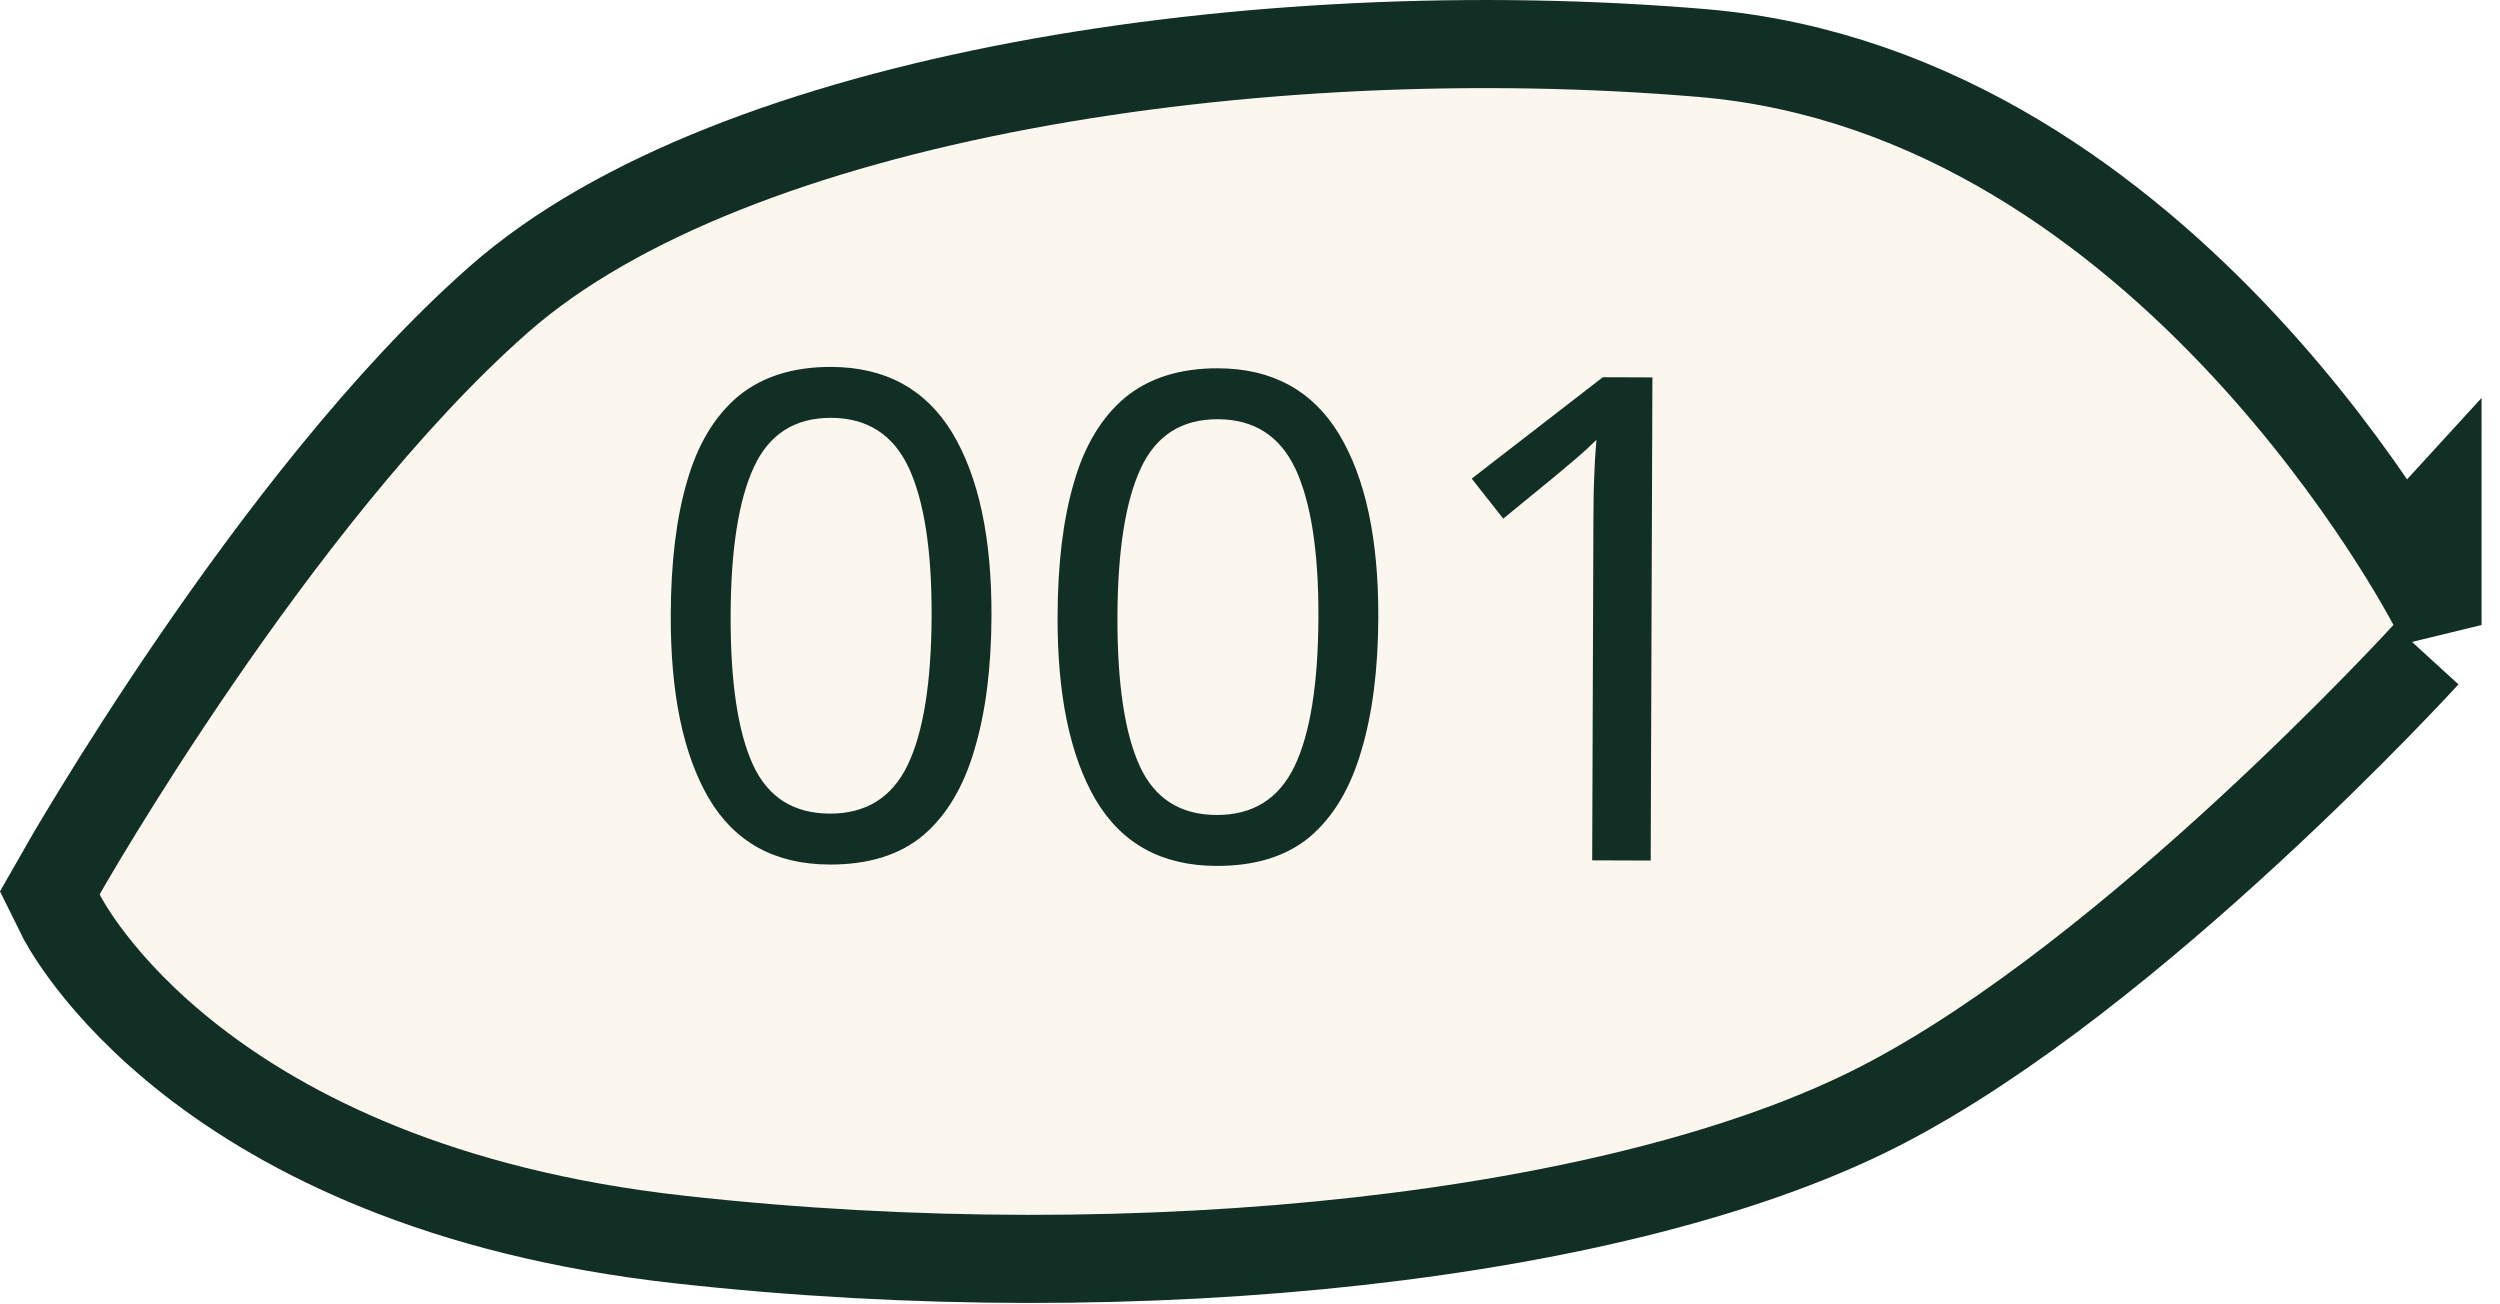
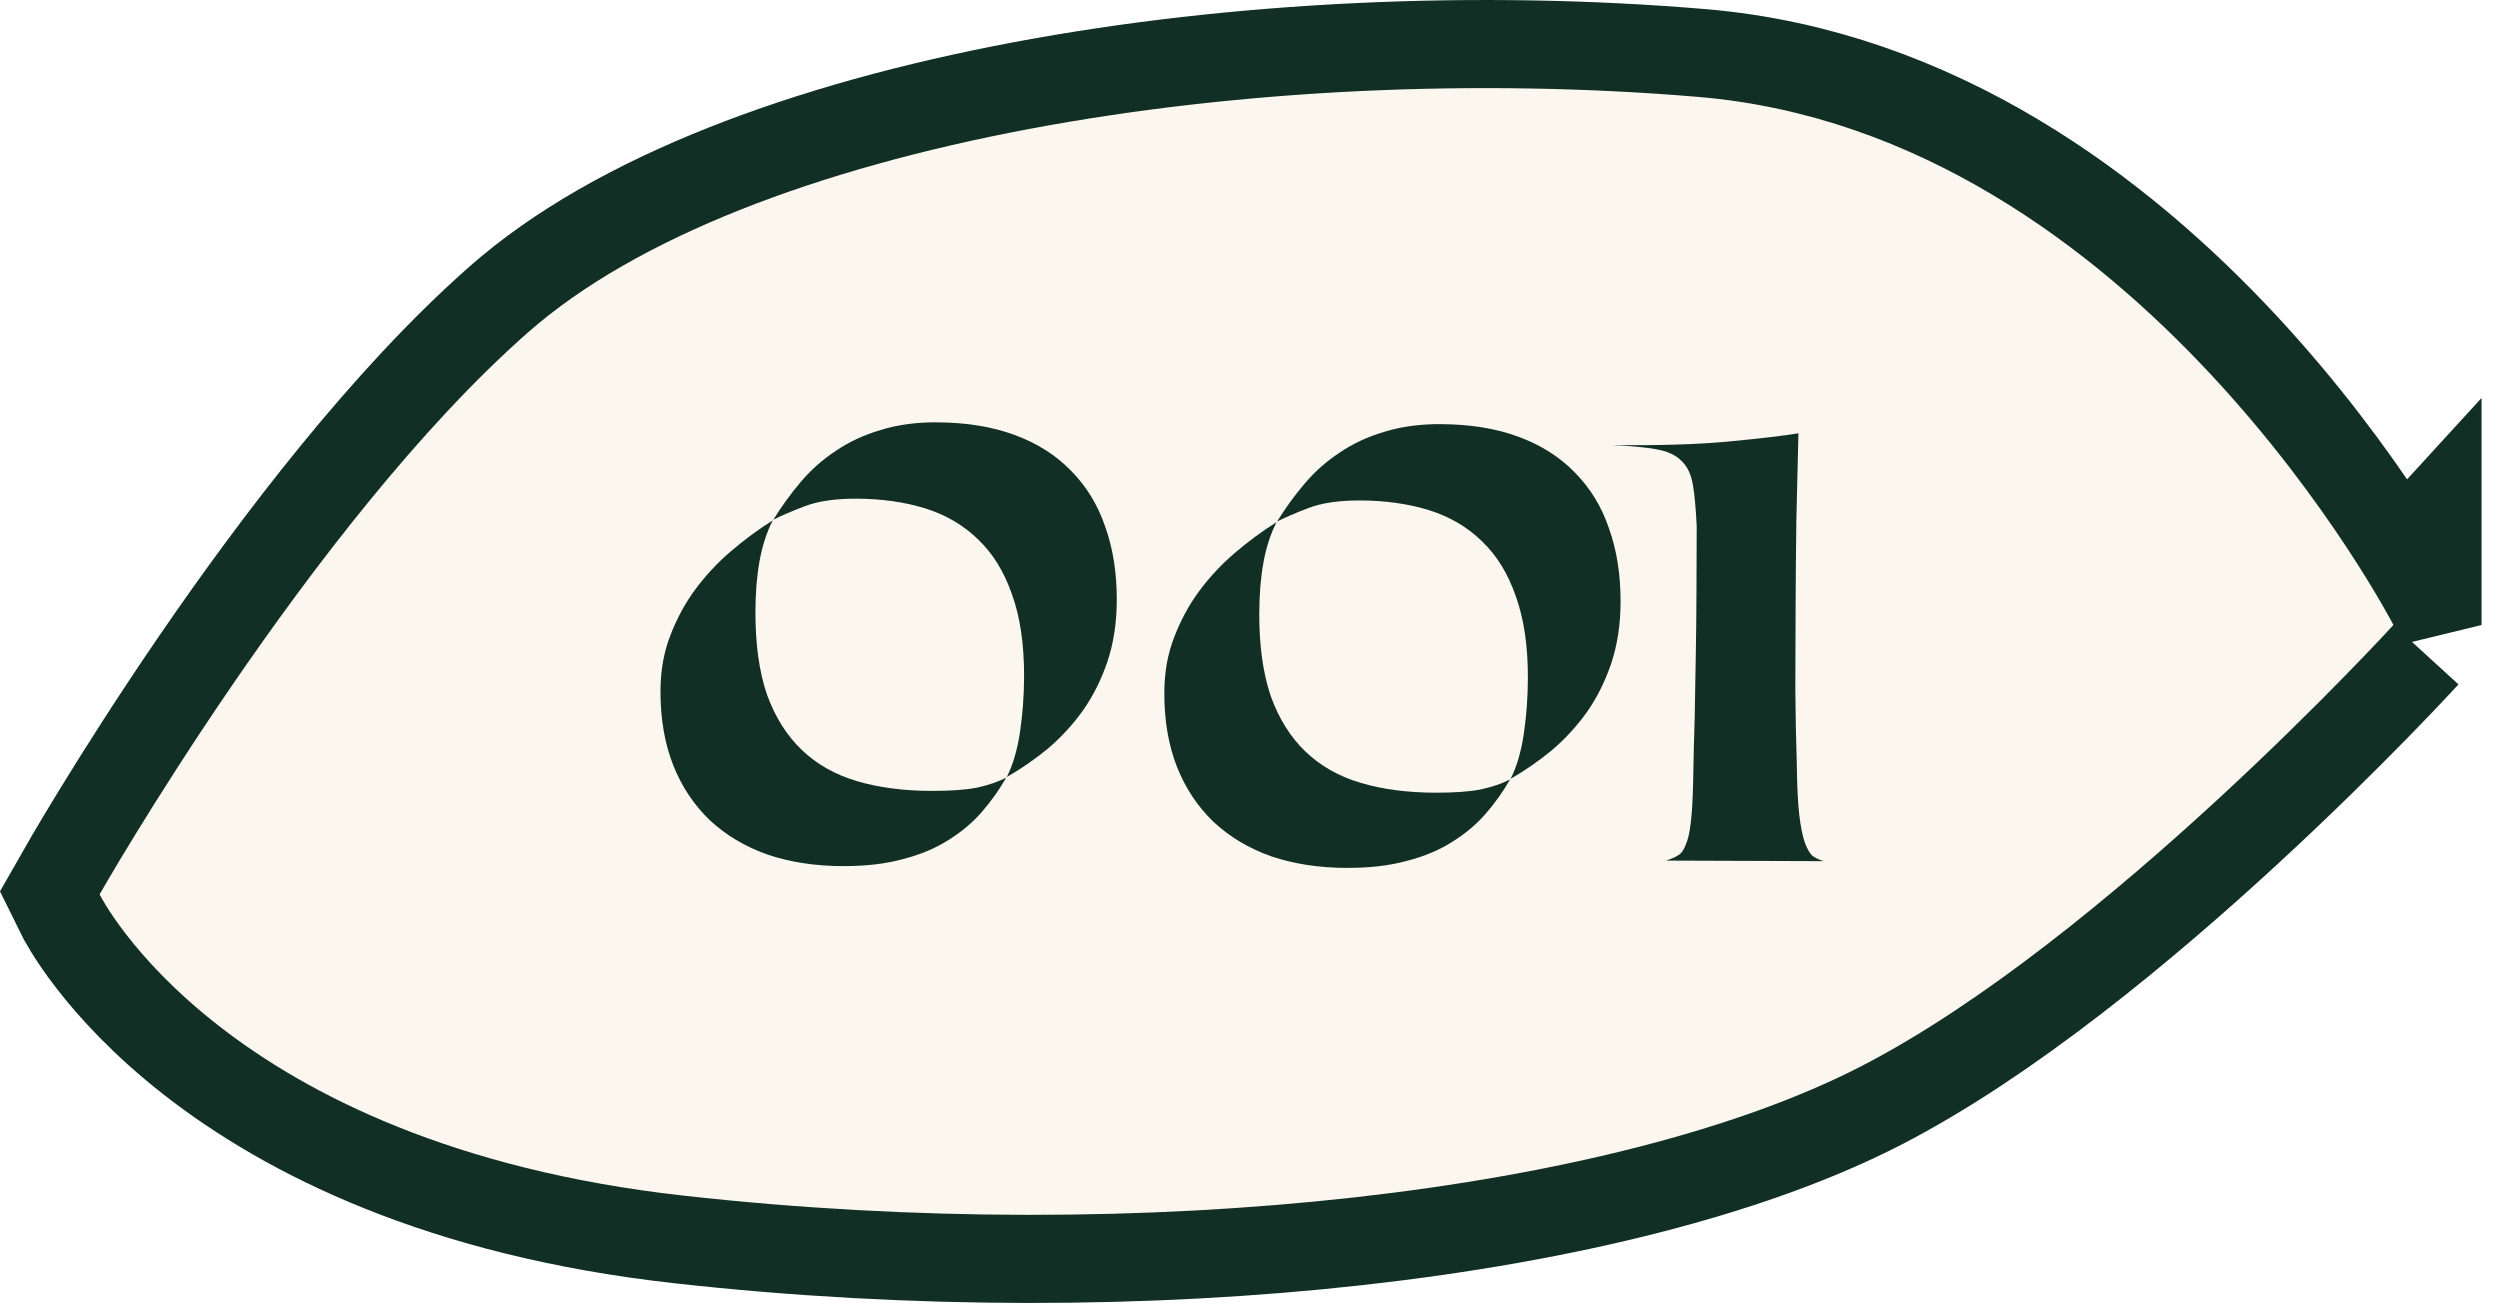
<svg xmlns="http://www.w3.org/2000/svg" width="15.016mm" height="7.832mm" viewBox="0 0 15.016 7.832" version="1.1" id="svg8">
  <defs id="defs2" />
  <g id="layer1" transform="translate(-106.641,-156.3458)">
    <g id="g11227" transform="matrix(0.2645833,0,0,0.2645833,2854.285,1442.562)">
      <path id="path66-0-3-6-0-43-2-5-5" d="m -10330.463,-4847.102 c 0,0 -5.767,-11.142 -15.777,-11.988 -10.011,-0.846 -21.637,1 -26.576,5.35 -4.94,4.35 -9.72,12.753 -9.72,12.753 0,0 2.785,5.67 13.255,6.839 10.471,1.17 21.186,-0.081 26.725,-2.932 5.538,-2.85 12.093,-10.023 12.093,-10.023 z" style="fill:#fbf7ee;fill-opacity:1;stroke:#112f25;stroke-width:4;stroke-linecap:butt;stroke-linejoin:miter;stroke-miterlimit:4;stroke-dasharray:none;stroke-opacity:1;paint-order:markers stroke fill" />
-       <text xml:space="preserve" style="font-style:normal;font-variant:normal;font-weight:normal;font-stretch:normal;font-size:15.352px;line-height:2.865px;font-family:Respira;-inkscape-font-specification:Respira;font-variant-ligatures:normal;font-variant-caps:normal;font-variant-numeric:normal;font-feature-settings:normal;text-align:start;letter-spacing:0px;word-spacing:0px;writing-mode:lr-tb;text-anchor:start;fill:#112f25;fill-opacity:1;stroke:none;stroke-width:0.21" x="-10387.411" y="-4805.106" id="text8537-8-1-9-8-2-7-6-8-0-0-0-7-3-1-7-4" transform="rotate(0.2027671)">
-         <tspan id="tspan8535-8-6-7-8-5-3-2-3-0-8-3-6-4-2-0-4" x="-10387.411" y="-4805.106" style="font-style:normal;font-variant:normal;font-weight:normal;font-stretch:normal;font-size:15.352px;font-family:Respira;-inkscape-font-specification:Respira;fill:#112f25;fill-opacity:1;stroke-width:0.21">001</tspan>
-       </text>
+       <g aria-label="001" transform="rotate(0.2027671)" id="text8537-8-1-9-8-2-7-6-8-0-0-0-7-3-1-7-4" style="font-style:normal;font-variant:normal;font-weight:normal;font-stretch:normal;font-size:15.352px;line-height:2.865px;font-family:Respira;-inkscape-font-specification:Respira;font-variant-ligatures:normal;font-variant-caps:normal;font-variant-numeric:normal;font-feature-settings:normal;text-align:start;letter-spacing:0px;word-spacing:0px;writing-mode:lr-tb;text-anchor:start;fill:#112f25;fill-opacity:1;stroke:none;stroke-width:0.21">
+         <path d="m -10380.63,-4814.996 q 0.997,0 1.765,0.281 0.768,0.281 1.279,0.806 0.525,0.524 0.781,1.266 0.269,0.742 0.269,1.676 0,0.755 -0.205,1.382 -0.205,0.614 -0.55,1.113 -0.346,0.486 -0.793,0.87 -0.448,0.371 -0.934,0.652 0.204,-0.409 0.294,-1.011 0.09,-0.614 0.09,-1.266 0,-1.1 -0.281,-1.868 -0.269,-0.768 -0.768,-1.241 -0.499,-0.486 -1.202,-0.704 -0.704,-0.217 -1.574,-0.217 -0.716,0 -1.177,0.179 -0.461,0.179 -0.704,0.307 0.282,-0.461 0.627,-0.87 0.346,-0.409 0.793,-0.704 0.448,-0.307 1.011,-0.473 0.563,-0.179 1.28,-0.179 z m -2.099,10.082 q -0.946,0 -1.714,-0.256 -0.768,-0.269 -1.318,-0.78 -0.537,-0.512 -0.831,-1.241 -0.295,-0.742 -0.295,-1.689 0,-0.691 0.218,-1.254 0.217,-0.576 0.563,-1.049 0.358,-0.486 0.806,-0.87 0.46,-0.397 0.947,-0.704 -0.205,0.409 -0.295,0.921 -0.09,0.499 -0.09,1.151 0,1.1 0.268,1.881 0.282,0.768 0.794,1.254 0.511,0.486 1.253,0.704 0.742,0.217 1.689,0.217 0.64,0 1.036,-0.077 0.397,-0.089 0.666,-0.23 -0.231,0.409 -0.55,0.78 -0.307,0.358 -0.755,0.64 -0.435,0.281 -1.024,0.435 -0.588,0.166 -1.369,0.166 z" style="font-style:normal;font-variant:normal;font-weight:normal;font-stretch:normal;font-size:15.352px;font-family:Respira;-inkscape-font-specification:Respira;fill:#112f25;fill-opacity:1;stroke-width:0.21" id="path834" />
+         <path d="m -10369.193,-4814.996 q 0.998,0 1.766,0.281 0.767,0.281 1.279,0.806 0.525,0.524 0.78,1.266 0.269,0.742 0.269,1.676 0,0.755 -0.205,1.382 -0.204,0.614 -0.55,1.113 -0.345,0.486 -0.793,0.87 -0.448,0.371 -0.934,0.652 0.205,-0.409 0.294,-1.011 0.09,-0.614 0.09,-1.266 0,-1.1 -0.281,-1.868 -0.269,-0.768 -0.768,-1.241 -0.499,-0.486 -1.203,-0.704 -0.703,-0.217 -1.573,-0.217 -0.717,0 -1.177,0.179 -0.461,0.179 -0.704,0.307 0.281,-0.461 0.627,-0.87 0.345,-0.409 0.793,-0.704 0.448,-0.307 1.011,-0.473 0.563,-0.179 1.279,-0.179 z m -2.098,10.082 q -0.947,0 -1.714,-0.256 -0.768,-0.269 -1.318,-0.78 -0.537,-0.512 -0.832,-1.241 -0.294,-0.742 -0.294,-1.689 0,-0.691 0.218,-1.254 0.217,-0.576 0.562,-1.049 0.359,-0.486 0.806,-0.87 0.461,-0.397 0.947,-0.704 -0.205,0.409 -0.294,0.921 -0.09,0.499 -0.09,1.151 0,1.1 0.269,1.881 0.281,0.768 0.793,1.254 0.512,0.486 1.254,0.704 0.742,0.217 1.689,0.217 0.639,0 1.036,-0.077 0.397,-0.089 0.665,-0.23 -0.23,0.409 -0.55,0.78 -0.307,0.358 -0.755,0.64 -0.435,0.281 -1.023,0.435 -0.589,0.166 -1.369,0.166 z" style="font-style:normal;font-variant:normal;font-weight:normal;font-stretch:normal;font-size:15.352px;font-family:Respira;-inkscape-font-specification:Respira;fill:#112f25;fill-opacity:1;stroke-width:0.21" id="path836" />
+         <path d="m -10364.05,-4805.106 q 0.167,-0.051 0.269,-0.115 0.115,-0.064 0.179,-0.243 0.08,-0.179 0.115,-0.512 0.04,-0.333 0.05,-0.934 0.01,-0.755 0.03,-1.458 0.01,-0.716 0.02,-1.42 0.01,-0.704 0.01,-1.42 0,-0.729 0,-1.497 -0.03,-0.589 -0.09,-0.934 -0.06,-0.358 -0.269,-0.55 -0.192,-0.192 -0.576,-0.256 -0.371,-0.064 -0.998,-0.09 1.612,0.013 2.649,-0.09 1.049,-0.102 1.586,-0.192 -0.02,0.972 -0.04,1.97 -0.01,0.985 -0.01,1.945 0,0.96 0,1.881 0.01,0.908 0.04,1.727 0.01,0.717 0.06,1.139 0.05,0.409 0.128,0.627 0.08,0.217 0.179,0.307 0.116,0.077 0.256,0.115 z" style="font-style:normal;font-variant:normal;font-weight:normal;font-stretch:normal;font-size:15.352px;font-family:Respira;-inkscape-font-specification:Respira;fill:#112f25;fill-opacity:1;stroke-width:0.21" id="path838" />
+       </g>
    </g>
  </g>
</svg>
